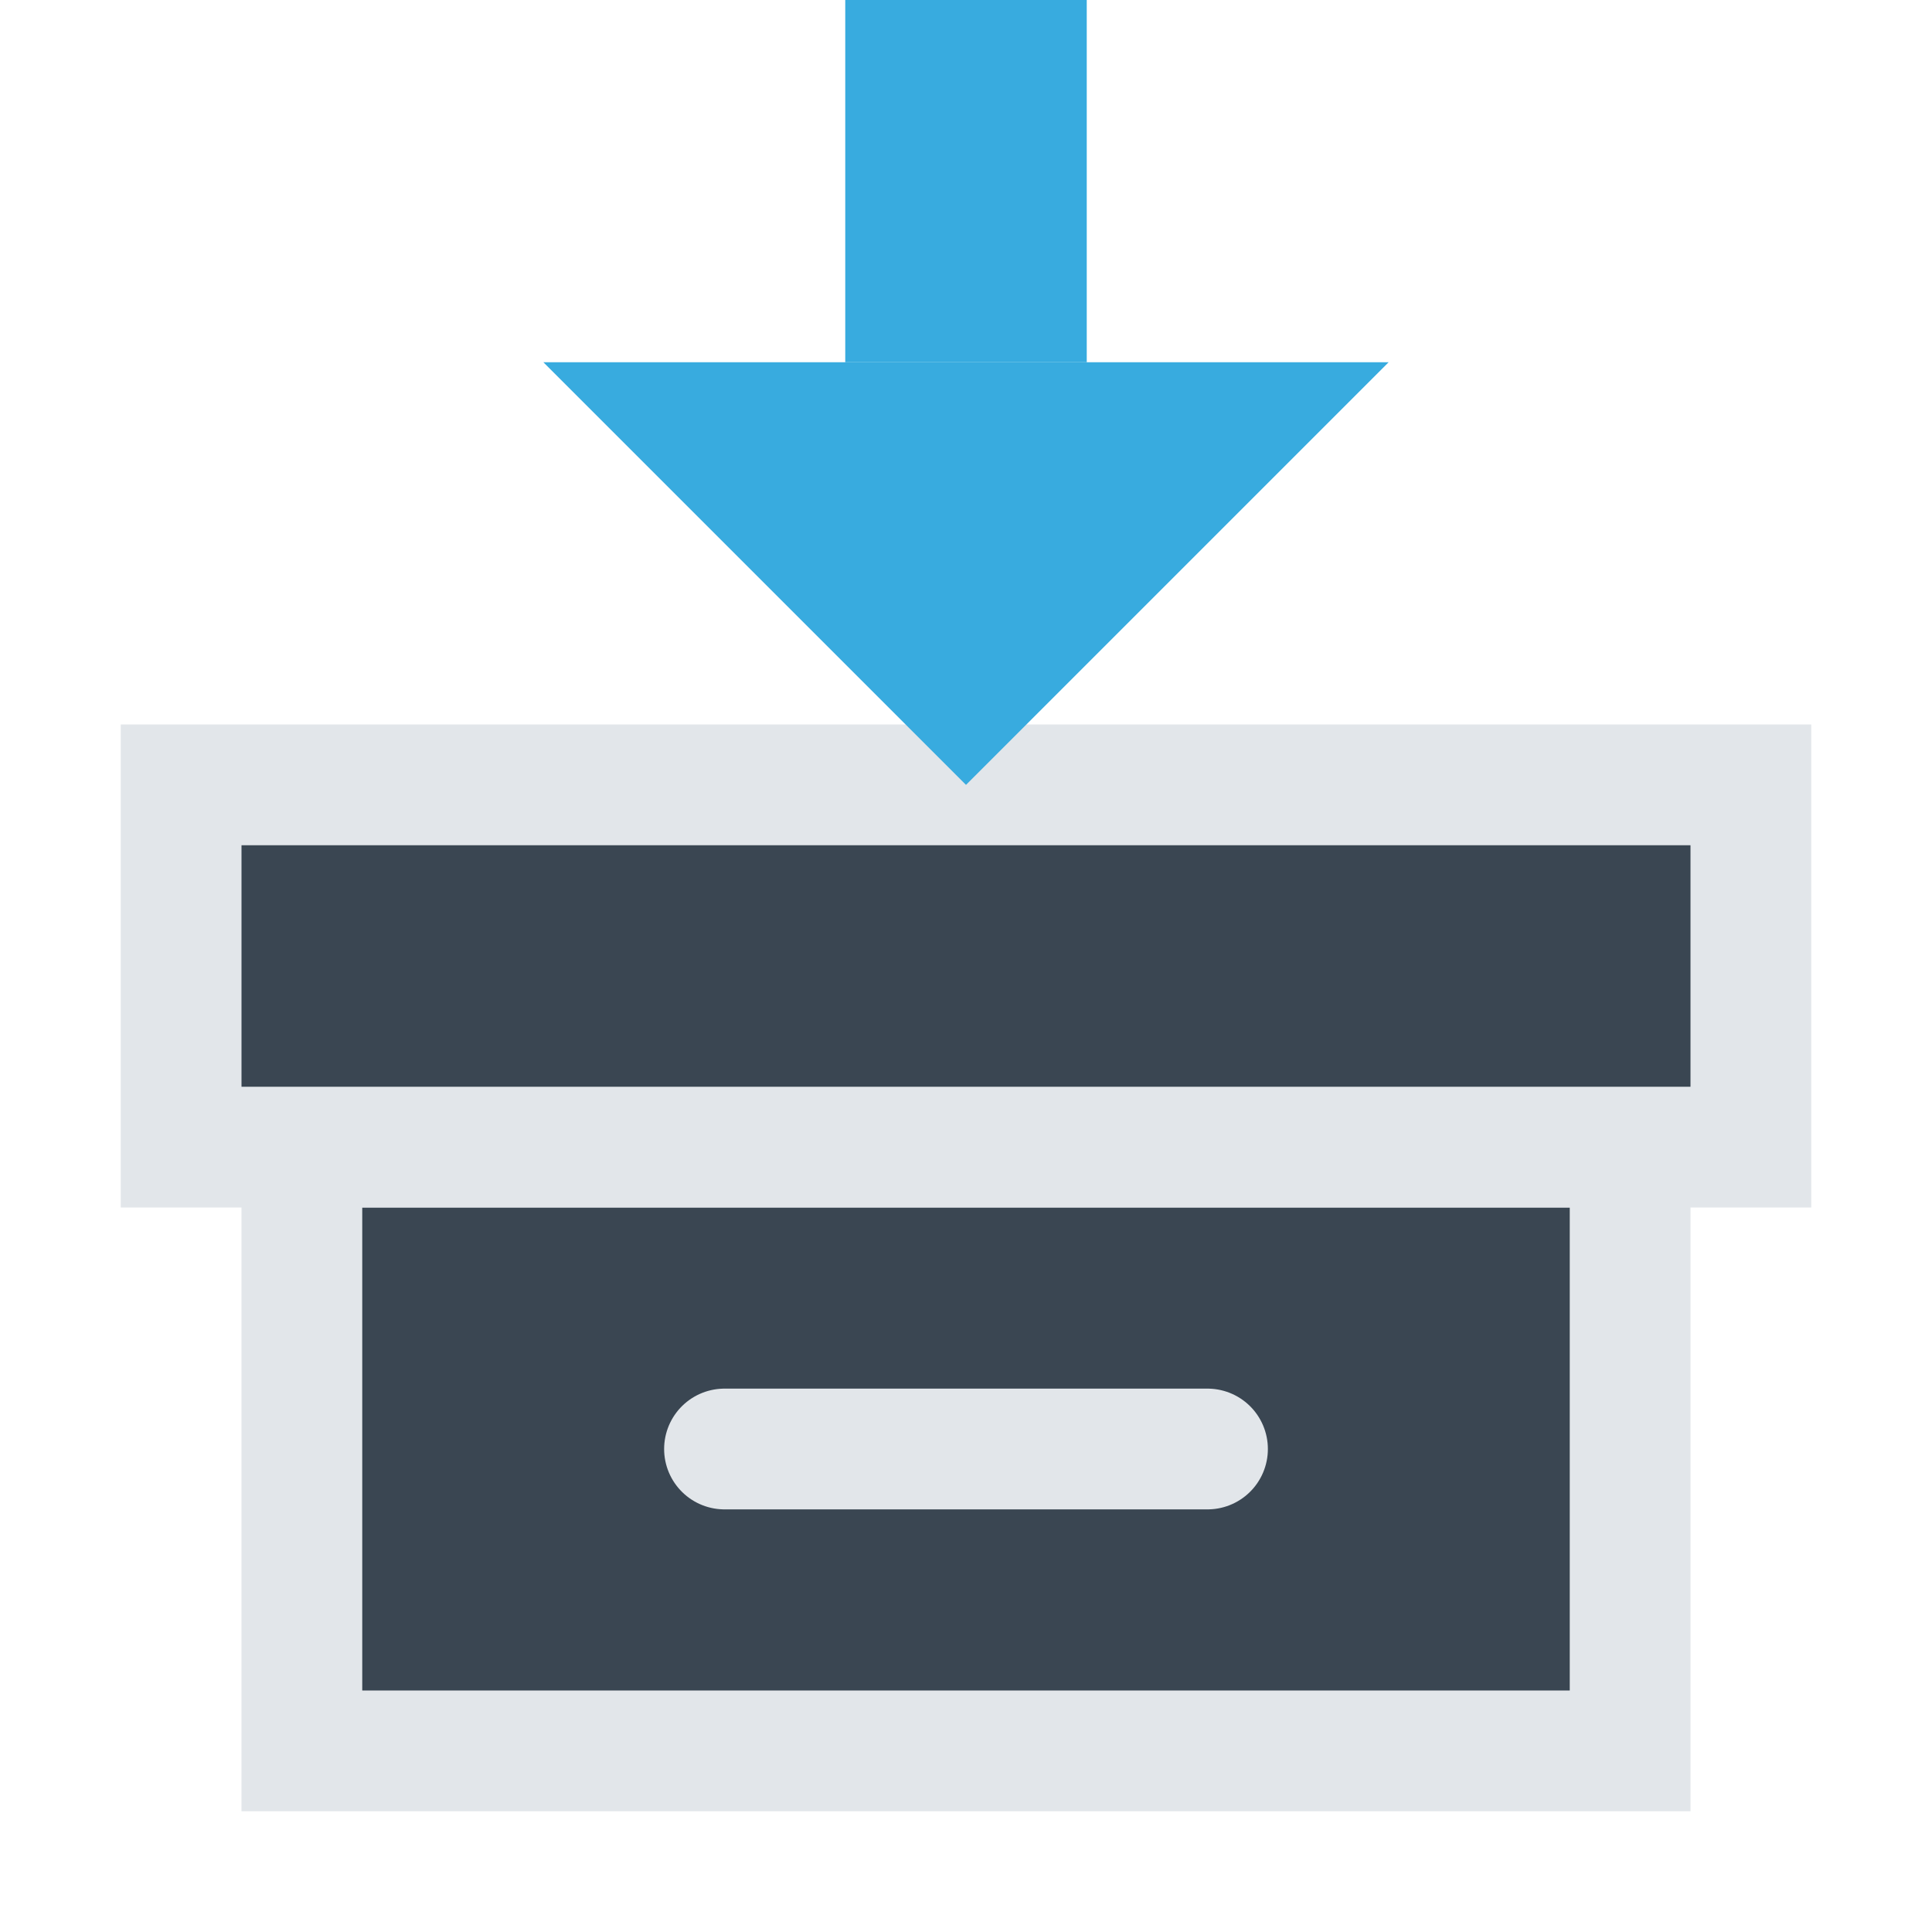
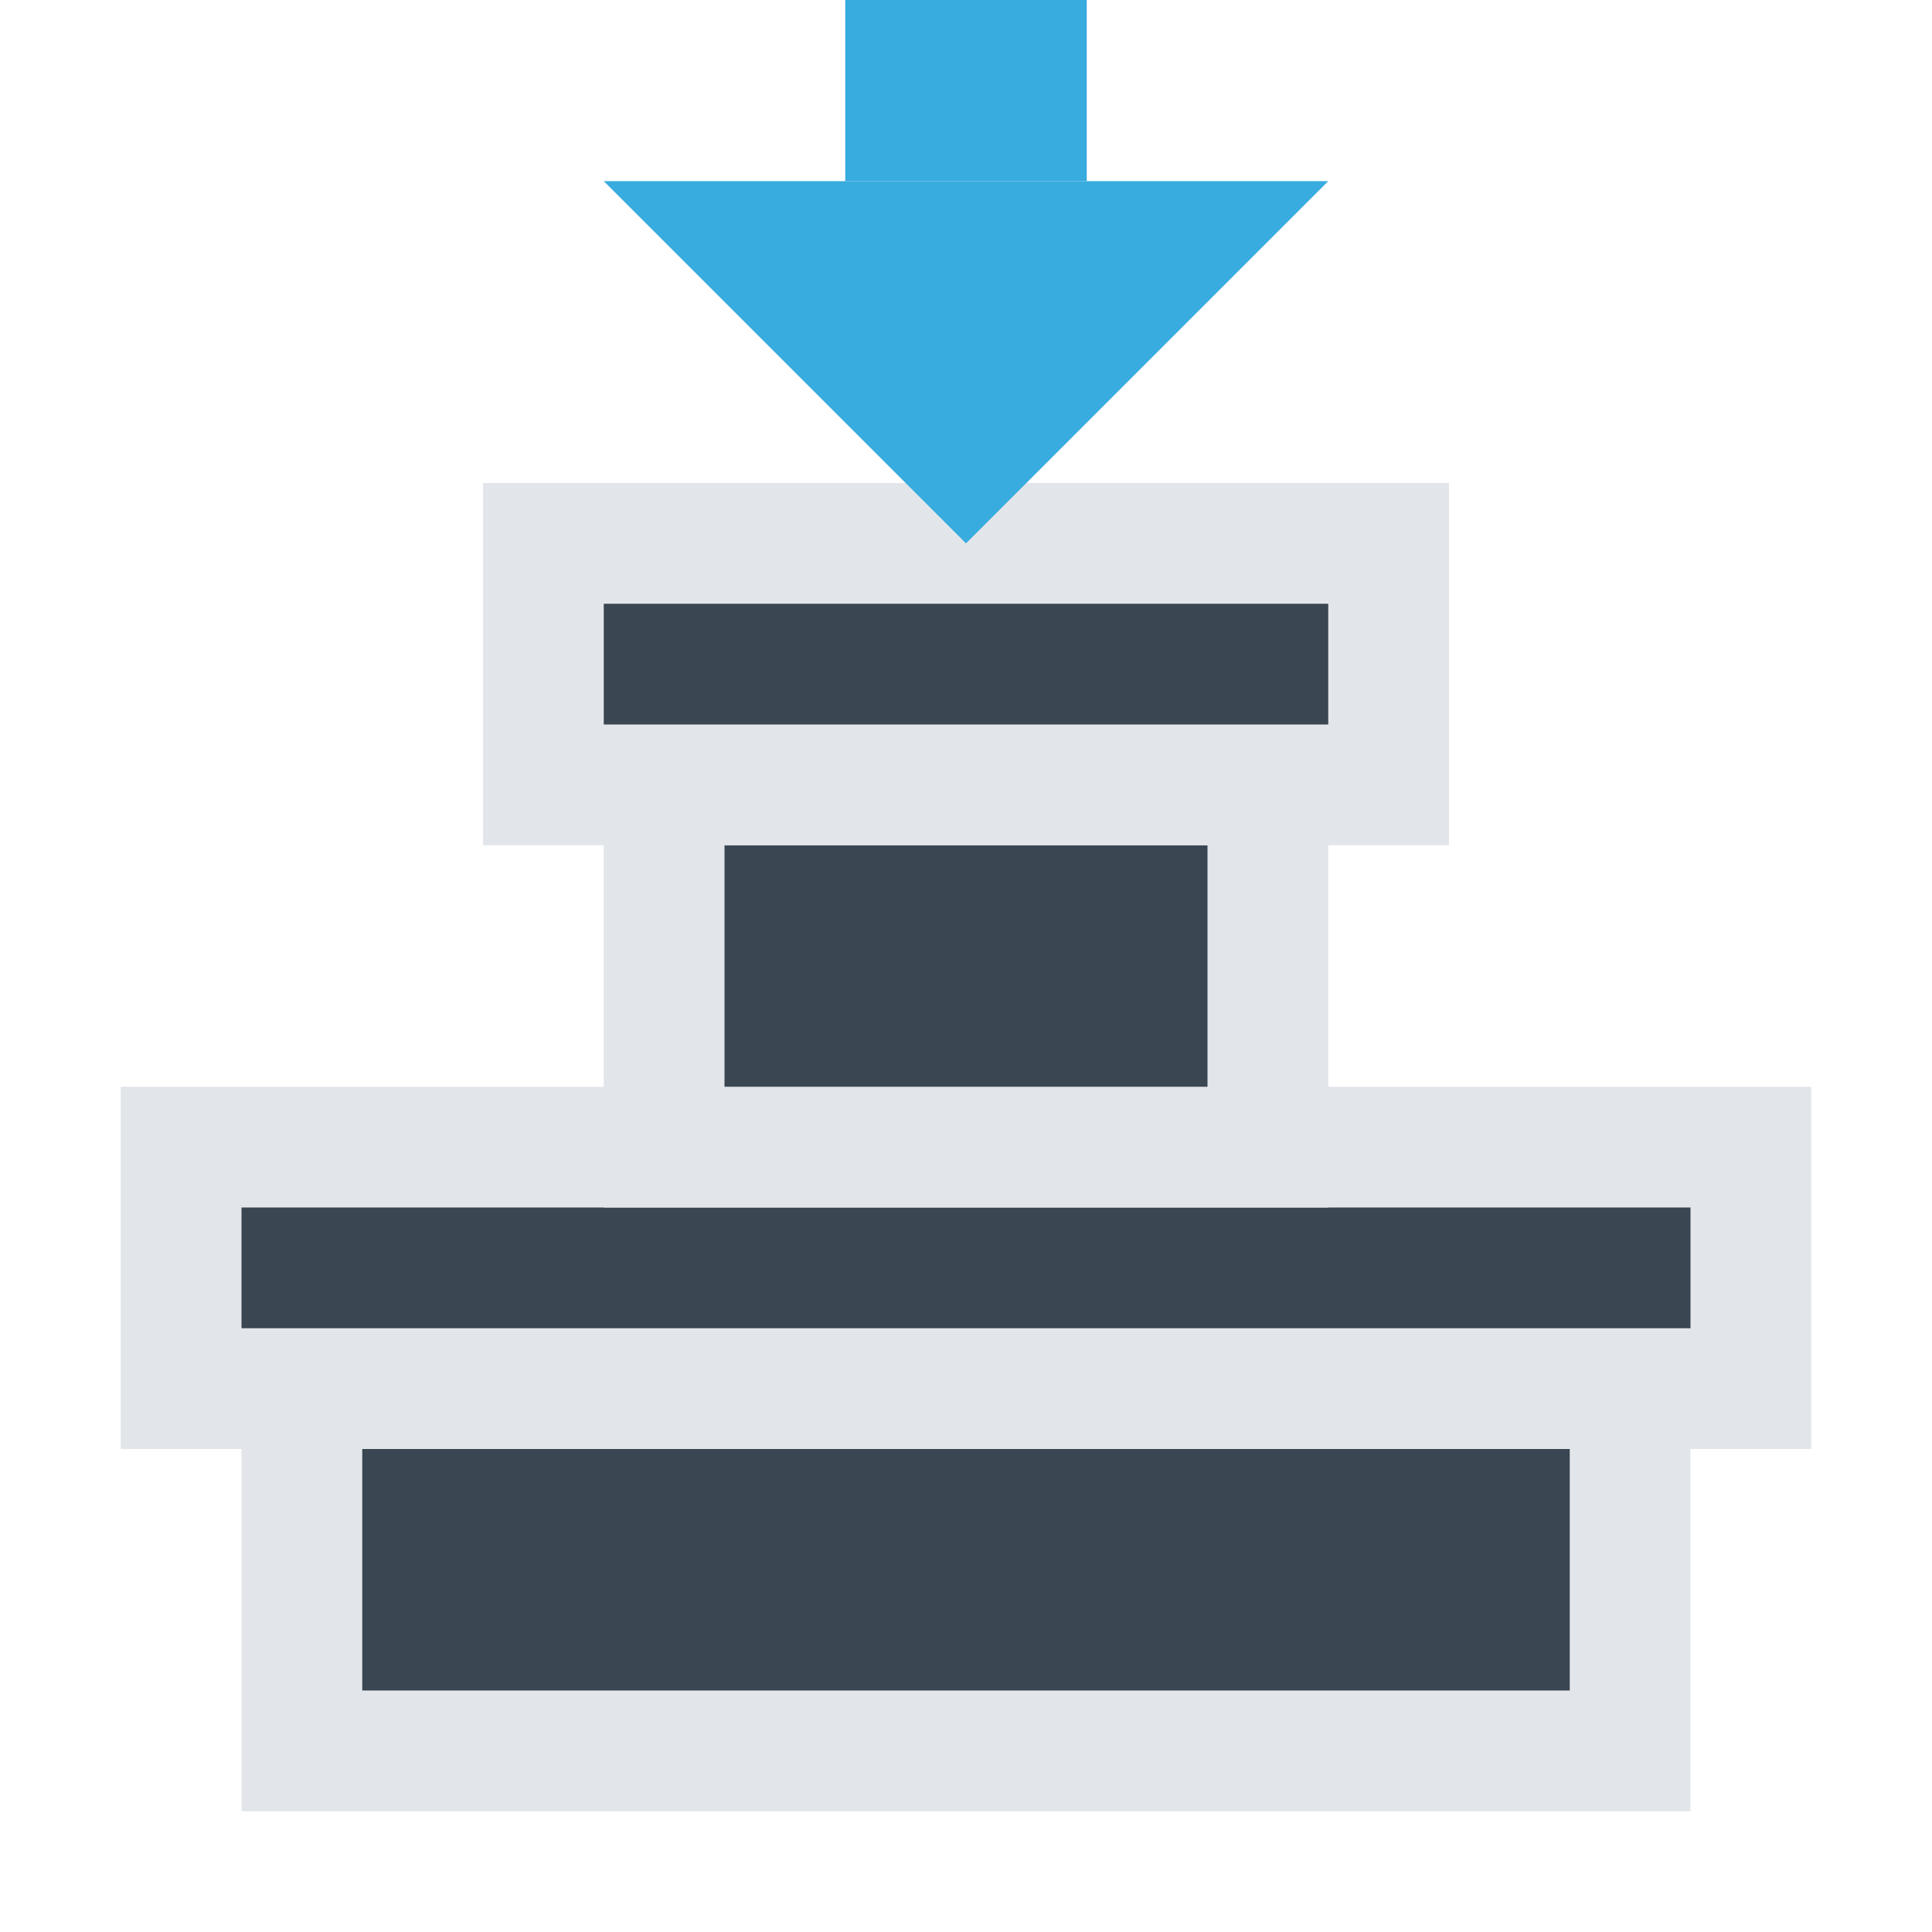
<svg xmlns="http://www.w3.org/2000/svg" width="16" height="16" viewBox="0 0 16 16" fill="none">
-   <rect x="2.5" y="9.5" width="11" height="5" fill="#3A4652" stroke="#E2E6EA" />
-   <rect x="1.5" y="6.5" width="13" height="3" fill="#3A4652" stroke="#E2E6EA" />
-   <path d="M6 12 H10" stroke="#E2E6EA" stroke-linecap="round" />
-   <rect x="7" y="0" width="2" height="3" fill="#38ABDF" />
-   <path d="M4.5 3 H11.5 L8 6.5 Z" fill="#38ABDF" />
+   <rect x="2.5" y="11.5" width="11" height="3" fill="#3A4652" stroke="#E2E6EA" />
+   <rect x="1.5" y="9.5" width="13" height="2" fill="#3A4652" stroke="#E2E6EA" />
+   <rect x="5.5" y="6.5" width="5" height="3" fill="#3A4652" stroke="#E2E6EA" />
+   <rect x="4.5" y="4.5" width="7" height="2" fill="#3A4652" stroke="#E2E6EA" />
+   <rect x="7" y="0" width="2" height="1.5" fill="#38ABDF" />
+   <path d="M5 1.5 H11 L8 4.5 Z" fill="#38ABDF" />
</svg>
